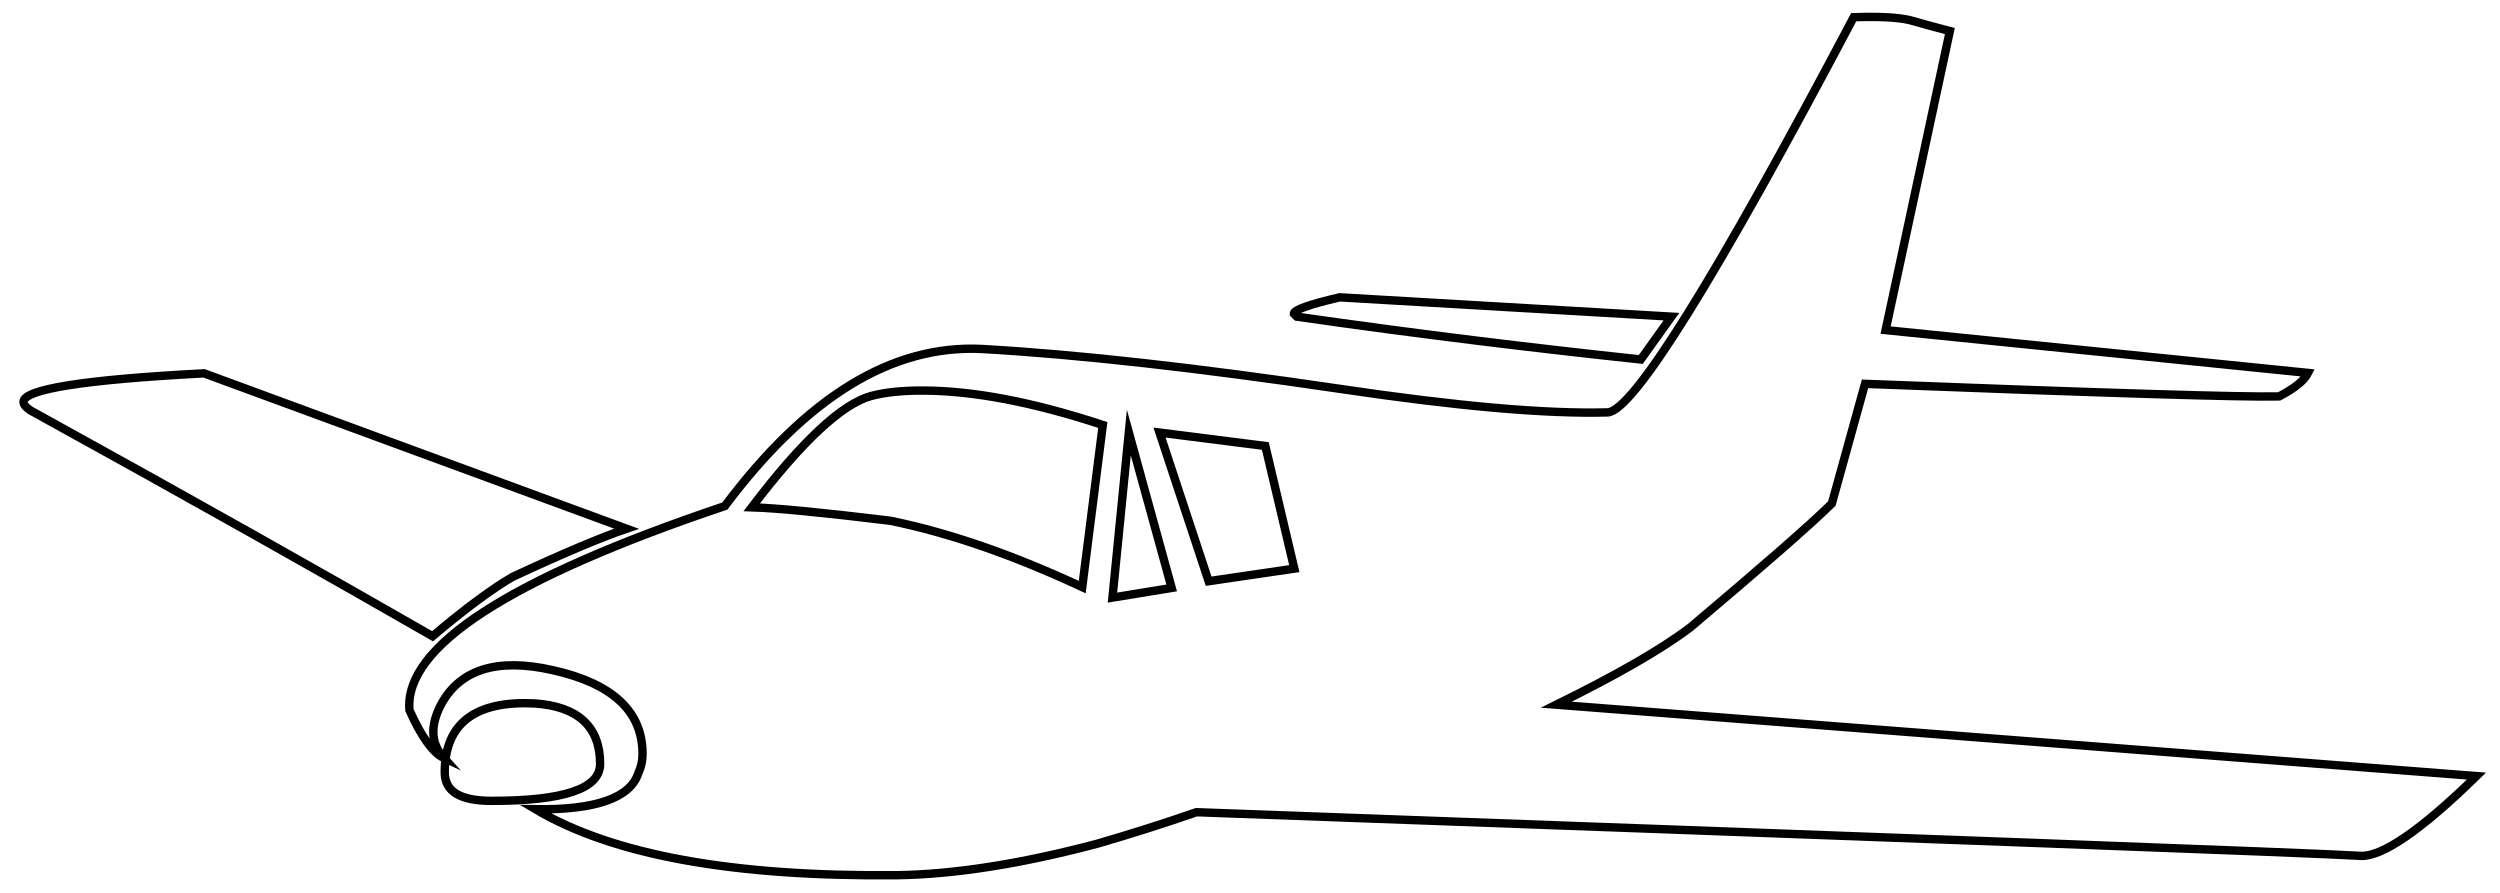
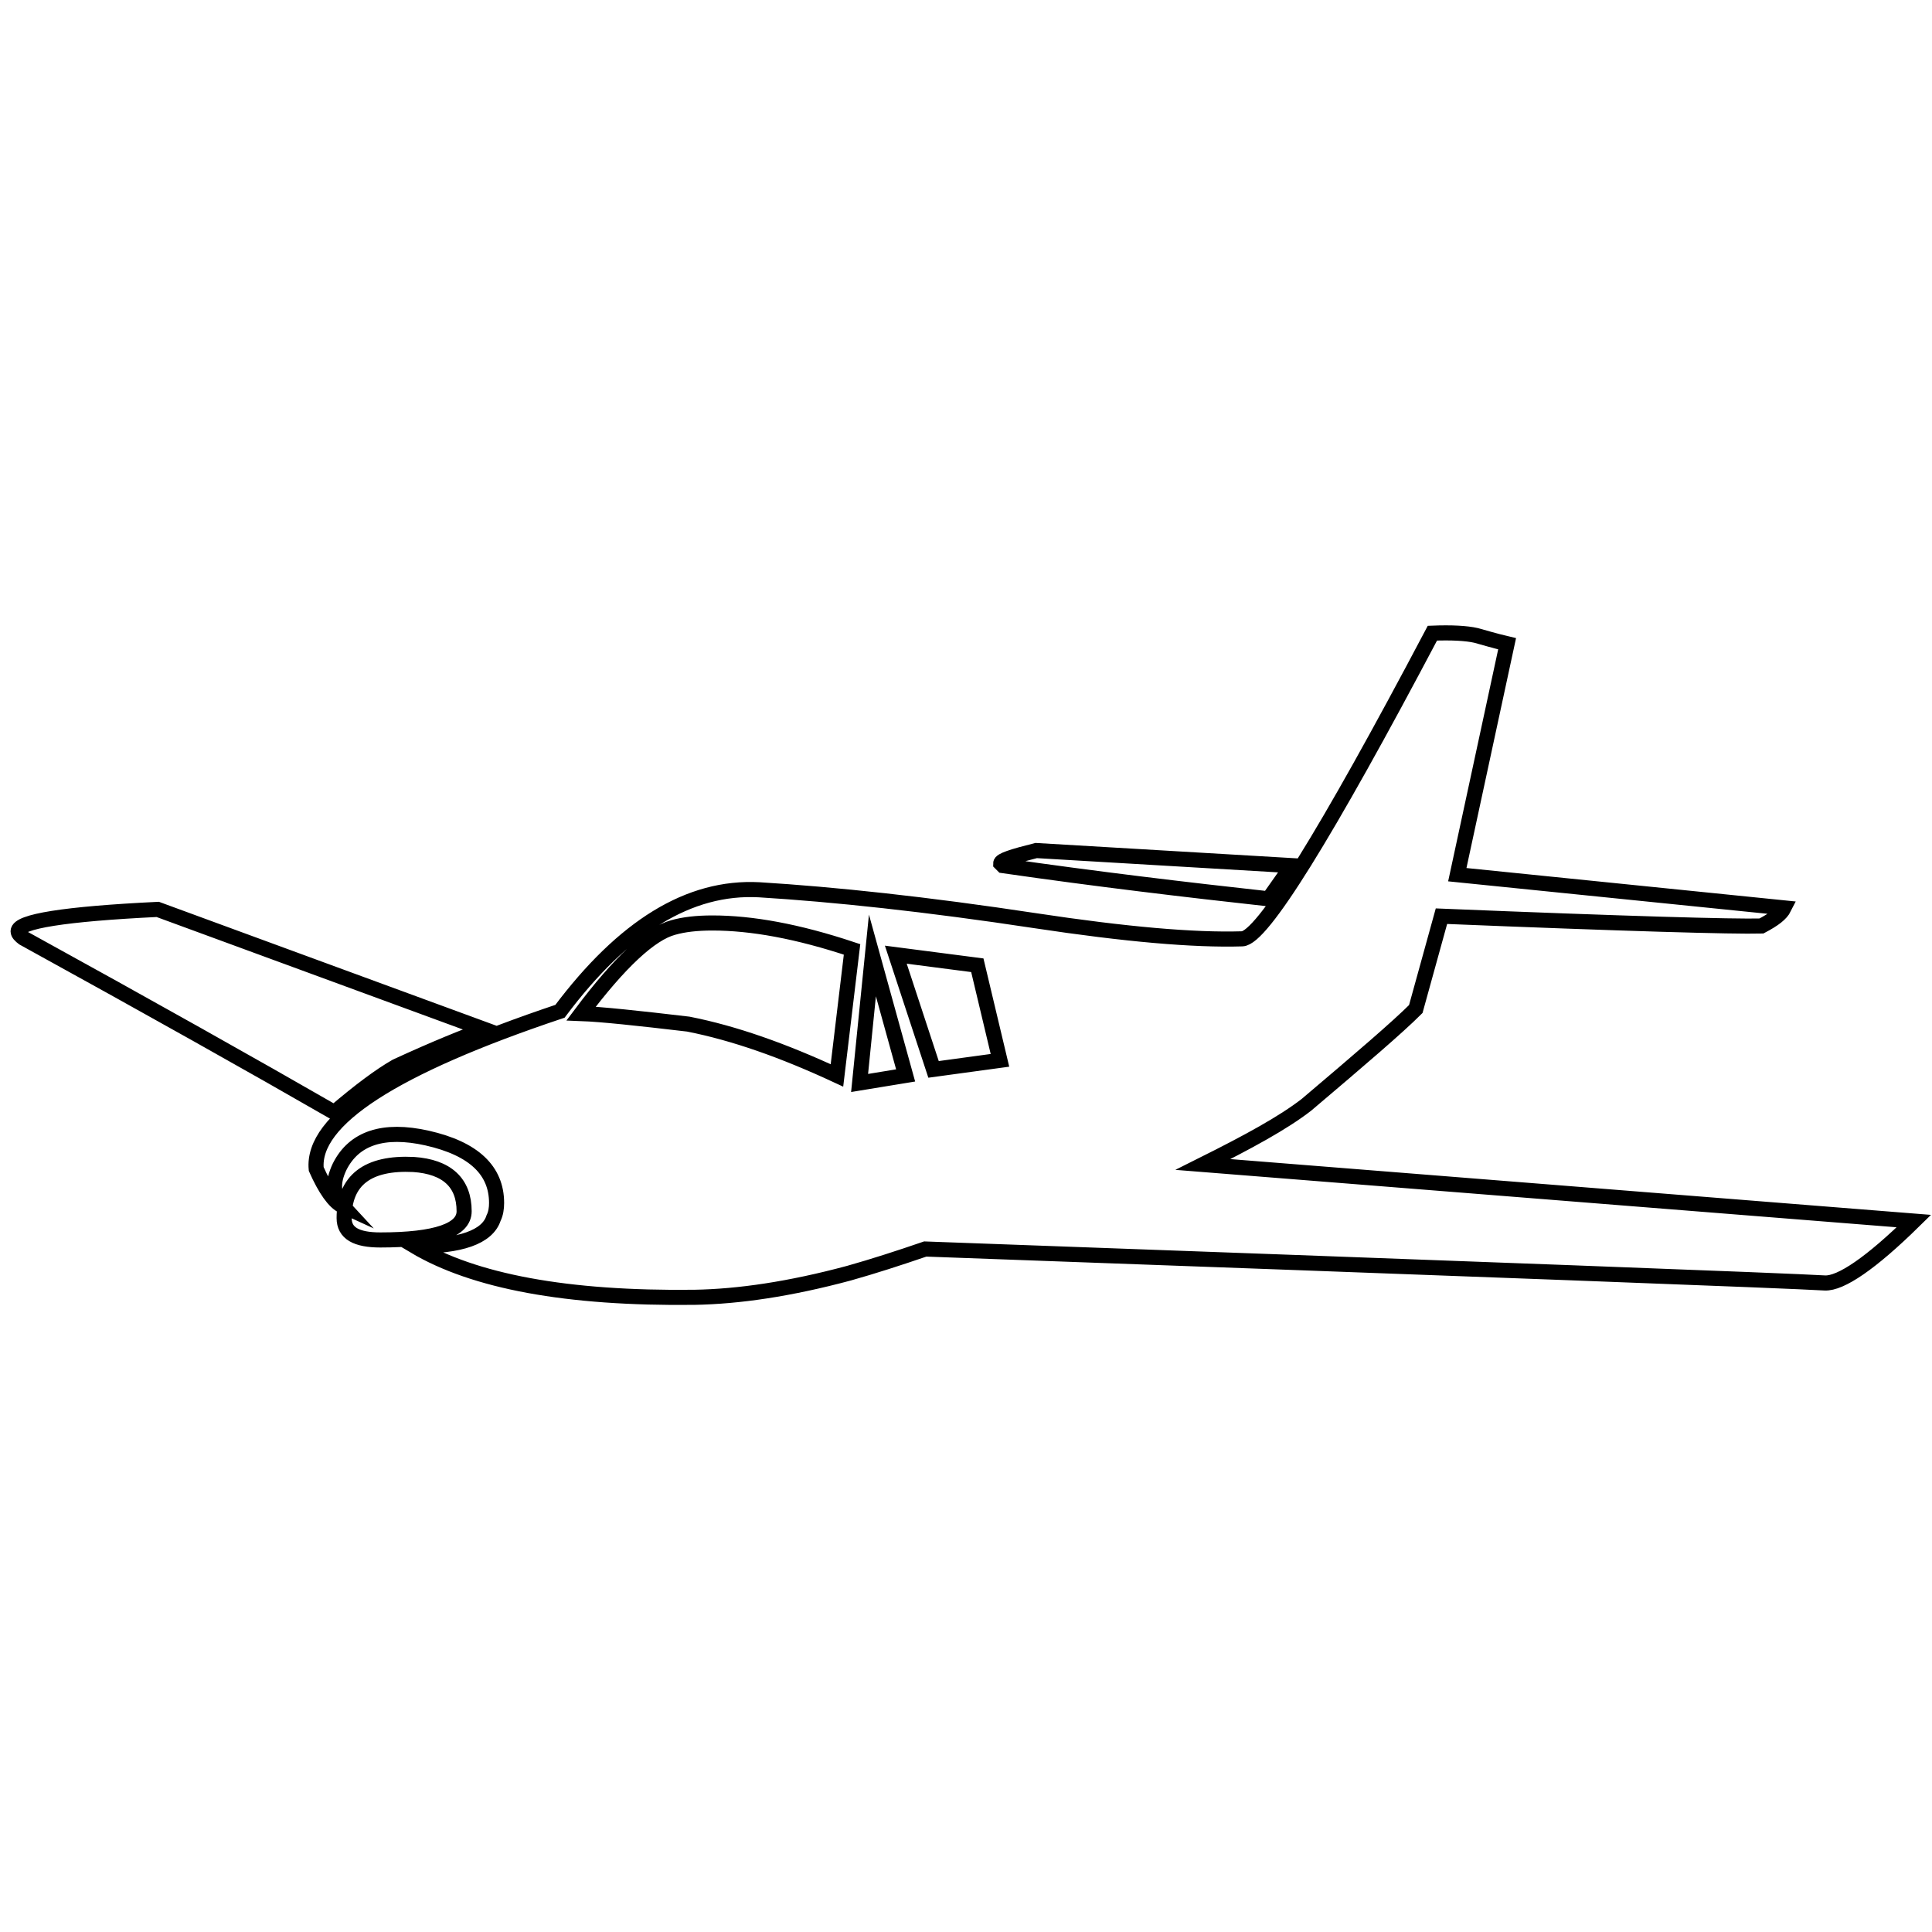
- <svg xmlns="http://www.w3.org/2000/svg" version="1.1" id="Layer_1" x="0px" y="0px" viewBox="0 0 595.3 212.6" style="enable-background:new 0 0 595.3 212.6;" xml:space="preserve">
-   <style type="text/css">
- 	.st0{fill:none;stroke:#000000;stroke-width:2;stroke-miterlimit:10;}
- </style>
+ <svg xmlns="http://www.w3.org/2000/svg" version="1.1" id="Layer_1" x="0px" y="0px" width="256px" height="256px" viewBox="0 0 256 256" style="enable-background:new 0 0 256 256;" xml:space="preserve">
  <g id="Layer_x0020_1">
-     <path class="st0" d="M398,75.4l-7.3,10.2c-25.3-2.7-52.7-6-81.9-10.2c-0.2-0.2-0.4-0.4-0.7-0.7c0-0.9,3.6-2.2,10.9-3.9L398,75.4   L398,75.4z M589.7,184.8c-13.3,13-22.5,19.2-27.5,19c-11.7-0.7-104.2-4.1-277.3-10.4c-8.1,2.8-16,5.3-23.6,7.5   c-18.1,4.8-34,7.3-47.6,7.5c-39.2,0.4-67.8-4.8-86.2-15.7c14.3,0.2,22.6-2.7,24.5-8.6c0.7-1.5,1-3,1-4.6c0-10-7-16.7-21.3-19.9   c-13.5-3.1-22.6-0.1-27,8.8c-2.3,4.8-2,8.8,1,12.1c-2.6-1.2-5.4-5.1-8.2-11.4c-1.3-15.1,23.7-31.3,75.1-48.6   c19.5-26,39.8-38.5,61.3-37.4c22.9,1.3,51.4,4.5,85.2,9.5c27.6,4.1,48.8,6,63.7,5.6c6-0.2,25.6-31.6,58.6-94.1   c5.9-0.2,10.4,0,13.4,0.7c2.5,0.7,5.6,1.6,9.5,2.6l-15.3,71.2l100.6,10.2c-0.9,1.8-3.1,3.6-6.9,5.6c-8.7,0.2-41.6-0.8-98.6-3   l-7.9,28.5c-5.6,5.5-16.9,15.3-33.7,29.5c-7.3,5.5-17.9,11.5-31.9,18.4L589.7,184.8L589.7,184.8z M149.2,125.9   c-5.9,2-15,5.8-27.2,11.5c-4.8,2.8-11.2,7.5-19,14.1c-24.7-14.2-56.6-32.2-95.8-53.8c-1-0.7-1.6-1.3-1.6-2c0-3,14.3-5.3,43-6.8   L149.2,125.9z M142.9,181.9c0,5.9-8.6,8.8-25.8,8.8c-7.5,0-11.2-2.2-11.2-6.8c0-11.6,7.2-17.1,21.4-16.4   C137.6,168.2,142.9,173,142.9,181.9z M308.2,135.4l-6.9-29.2l-25.2-3.2l11.7,35.4L308.2,135.4z M279,140l-10.2-37l-3.9,39.3   L279,140z M262.6,101.2c-16.7-5.5-31-8.2-43-8.2c-4.8,0-8.8,0.4-12.2,1.3c-6.9,1.9-16.4,10.7-28.4,26.5c6.3,0.2,17.3,1.3,33,3.2   c14.2,2.9,29.4,8.2,45.7,15.8L262.6,101.2L262.6,101.2z" />
+     <path style="fill:none;stroke:#000000;stroke-width:2;stroke-miterlimit:10;" d="M171.2,114.7l-3.1,4.4   c-10.9-1.2-22.7-2.6-35.2-4.4c-0.1-0.1-0.2-0.2-0.3-0.3c0-0.4,1.5-0.9,4.7-1.7L171.2,114.7L171.2,114.7z M253.6,161.8   c-5.7,5.6-9.7,8.3-11.8,8.2c-5-0.3-44.8-1.8-119.2-4.5c-3.5,1.2-6.9,2.3-10.1,3.2c-7.8,2.1-14.6,3.1-20.5,3.2   c-16.9,0.2-29.2-2.1-37.1-6.8c6.1,0.1,9.7-1.2,10.5-3.7c0.3-0.6,0.4-1.3,0.4-2c0-4.3-3-7.2-9.2-8.6c-5.8-1.3-9.7,0-11.6,3.8   c-1,2.1-0.9,3.8,0.4,5.2c-1.1-0.5-2.3-2.2-3.5-4.9c-0.6-6.5,10.2-13.5,32.3-20.9c8.4-11.2,17.1-16.6,26.4-16.1   c9.8,0.6,22.1,1.9,36.6,4.1c11.9,1.8,21,2.6,27.4,2.4c2.6-0.1,11-13.6,25.2-40.5c2.5-0.1,4.5,0,5.8,0.3c1.1,0.3,2.4,0.7,4.1,1.1   l-6.6,30.6l43.3,4.4c-0.4,0.8-1.3,1.5-3,2.4c-3.7,0.1-17.9-0.3-42.4-1.3l-3.4,12.3c-2.4,2.4-7.3,6.6-14.5,12.7   c-3.1,2.4-7.7,4.9-13.7,7.9L253.6,161.8L253.6,161.8z M64.2,136.4c-2.5,0.9-6.5,2.5-11.7,4.9c-2.1,1.2-4.8,3.2-8.2,6.1   c-10.6-6.1-24.3-13.8-41.2-23.1c-0.4-0.3-0.7-0.6-0.7-0.9c0-1.3,6.1-2.3,18.5-2.9L64.2,136.4z M61.5,160.5c0,2.5-3.7,3.8-11.1,3.8   c-3.2,0-4.8-0.9-4.8-2.9c0-5,3.1-7.4,9.2-7.1C59.2,154.6,61.5,156.7,61.5,160.5z M132.5,140.5l-3-12.6l-10.8-1.4l5,15.2   L132.5,140.5z M120,142.5l-4.4-15.9l-1.7,16.9L120,142.5z M112.9,125.8c-7.2-2.4-13.3-3.5-18.5-3.5c-2.1,0-3.8,0.2-5.2,0.6   c-3,0.8-7.1,4.6-12.2,11.4c2.7,0.1,7.4,0.6,14.2,1.4c6.1,1.2,12.6,3.5,19.7,6.8L112.9,125.8L112.9,125.8z" />
  </g>
</svg>
